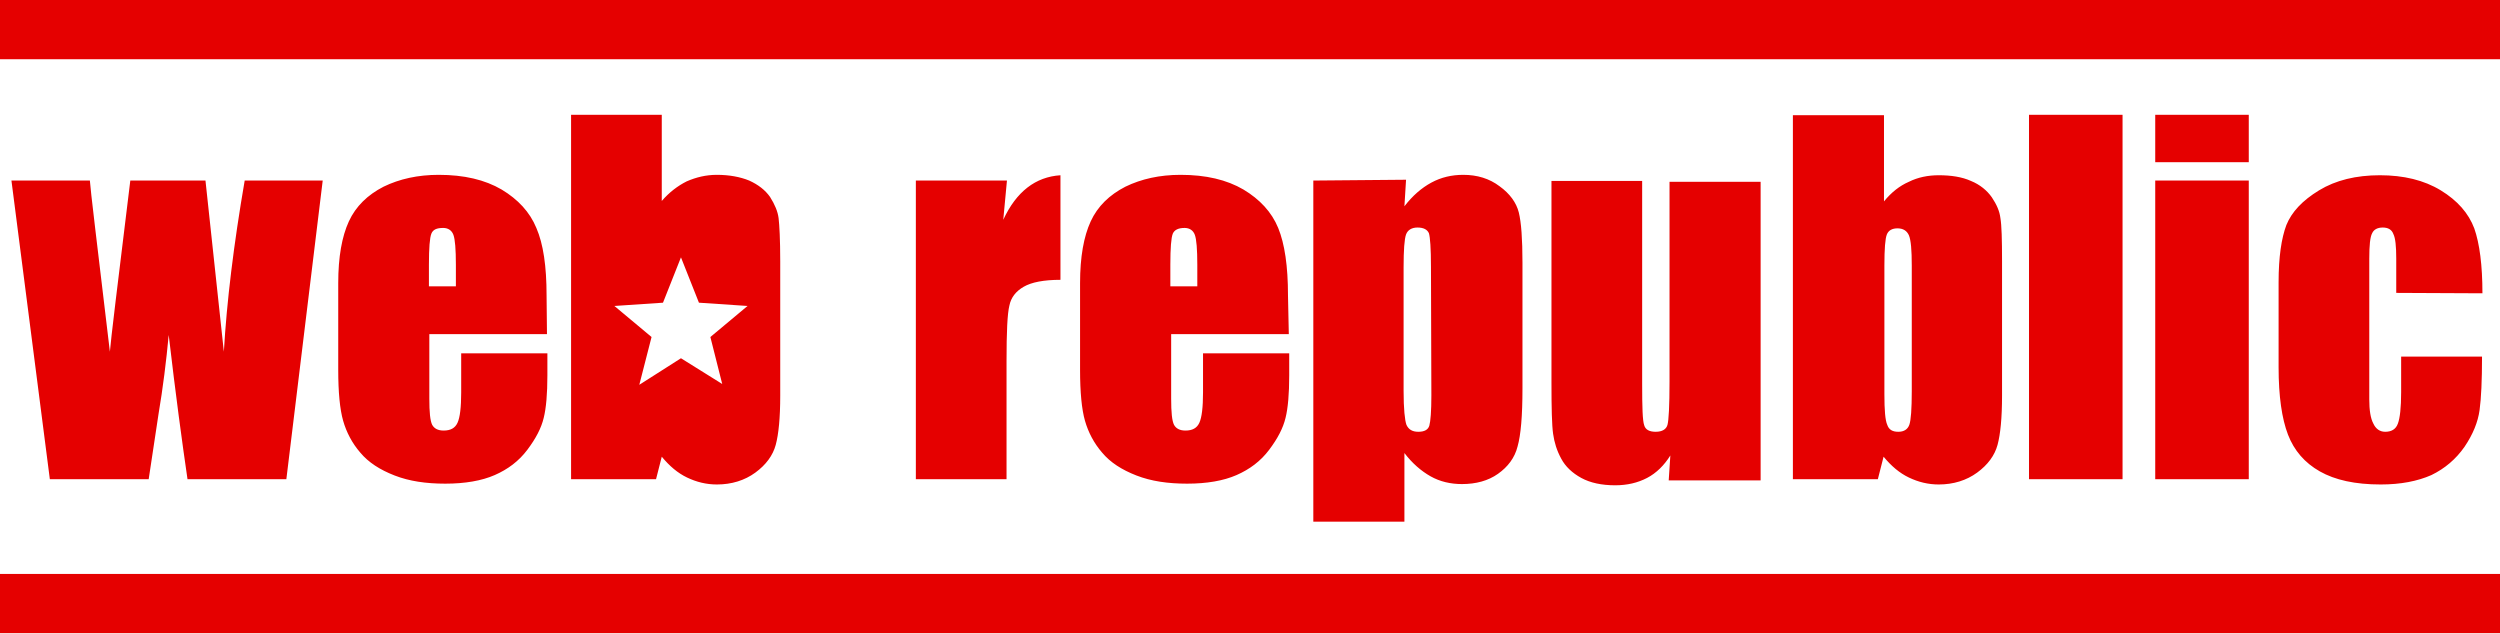
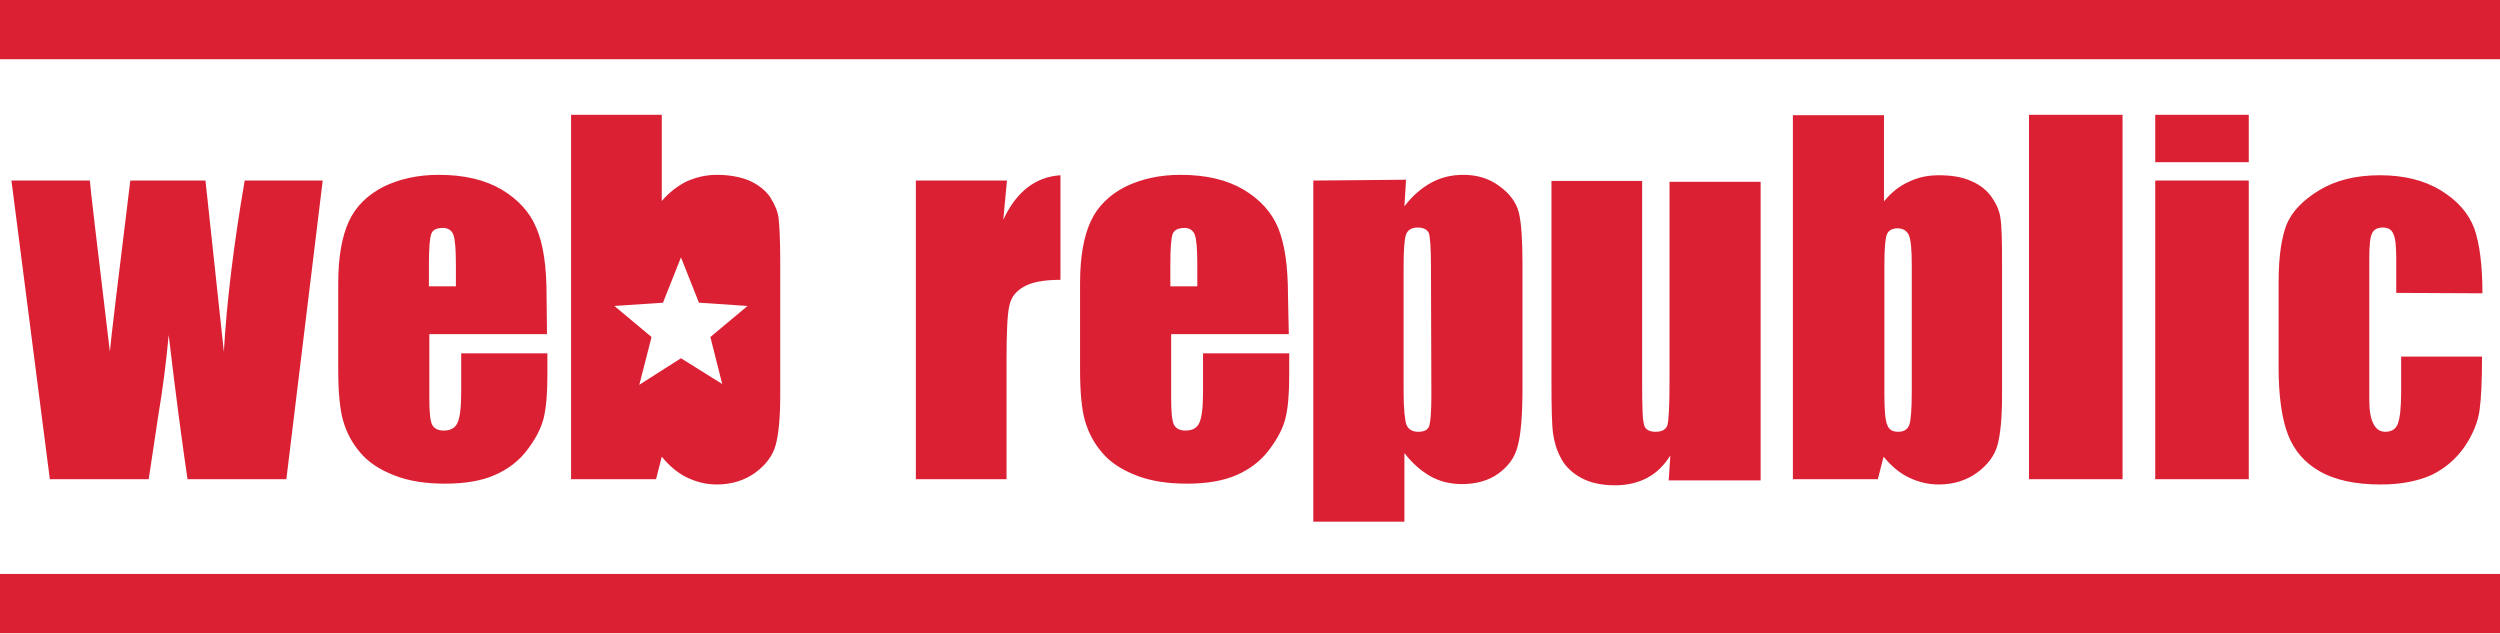
<svg xmlns="http://www.w3.org/2000/svg" version="1.1" id="Layer_1" x="0px" y="0px" viewBox="0 317.1 612 155" enable-background="new 0 317.1 612 155" xml:space="preserve">
  <g>
-     <rect y="457.6" fill="#E50000" width="612" height="14.5" />
+     <rect y="457.6" fill="#DB2033" width="612" height="14.5" />
  </g>
-   <path fill="#E50000" d="M79,361.3l-8.9,73.1H45.9c-1.3-8.9-2.9-20.7-4.6-35.3c-0.6,6.4-1.4,12.9-2.5,19.4l-2.4,15.9H12.2l-9.4-73.1  h19.2c0.1,1.9,1.8,15.9,4.9,41.9c0.2-2.7,1.9-16.6,5-41.9h18.4l4.5,41.9c0.7-12.2,2.4-26.2,5.1-41.9H79z M315.3,389.4  c0-7.1-0.8-12.6-2.4-16.5c-1.6-3.9-4.5-7-8.5-9.4c-4.1-2.4-9.2-3.6-15.4-3.6c-5.1,0-9.6,1-13.5,2.9c-3.9,2-6.8,4.8-8.5,8.5  c-1.7,3.7-2.6,8.7-2.6,15.1v21.3c0,5.4,0.4,9.6,1.2,12.4c0.8,2.8,2.2,5.5,4.2,7.8c2,2.4,4.8,4.2,8.4,5.6c3.6,1.4,7.7,2,12.4,2  c4.8,0,8.9-0.7,12.1-2.1c3.2-1.4,5.9-3.4,8-6.2c2.1-2.8,3.4-5.3,4-7.8c0.6-2.4,0.9-5.9,0.9-10.4v-5.4h-21.1v9.6  c0,3.6-0.3,6.1-0.9,7.4c-0.6,1.3-1.7,1.9-3.4,1.9c-1.4,0-2.3-0.5-2.8-1.4c-0.5-1-0.7-3.1-0.7-6.4v-15.8h28.8L315.3,389.4  L315.3,389.4z M286.5,387.2v-5.3c0-4.1,0.2-6.6,0.6-7.6c0.4-0.9,1.3-1.4,2.9-1.4c1.2,0,2.1,0.6,2.5,1.7c0.4,1.1,0.6,3.5,0.6,7.3v5.3  H286.5z M224.2,361.3v73.1h22.2v-28.9c0-7.1,0.2-11.6,0.7-13.6c0.4-2,1.6-3.5,3.5-4.6c1.9-1.1,4.9-1.7,9-1.7V360  c-6.1,0.4-10.8,4-14,10.9l0.9-9.6L224.2,361.3L224.2,361.3z M133.8,389.4c0-7.1-0.8-12.6-2.5-16.5c-1.6-3.9-4.5-7-8.5-9.4  c-4.1-2.4-9.2-3.6-15.4-3.6c-5.1,0-9.6,1-13.5,2.9c-3.9,2-6.8,4.8-8.5,8.5c-1.7,3.7-2.6,8.7-2.6,15.1v21.3c0,5.4,0.4,9.6,1.2,12.4  c0.8,2.8,2.2,5.5,4.2,7.8c2,2.4,4.8,4.2,8.4,5.6c3.6,1.4,7.7,2,12.4,2c4.8,0,8.9-0.7,12.1-2.1c3.2-1.4,5.9-3.4,8-6.2  c2.1-2.8,3.4-5.3,4-7.8c0.6-2.4,0.9-5.9,0.9-10.4v-5.4h-21.1v9.6c0,3.6-0.3,6.1-0.9,7.4c-0.6,1.3-1.7,1.9-3.4,1.9  c-1.4,0-2.3-0.5-2.8-1.4c-0.5-1-0.7-3.1-0.7-6.4v-15.8h28.8L133.8,389.4L133.8,389.4z M105,387.2v-5.3c0-4.1,0.2-6.6,0.6-7.6  s1.3-1.4,2.9-1.4c1.2,0,2.1,0.6,2.5,1.7c0.4,1.1,0.6,3.5,0.6,7.3v5.3H105z M321.5,361.3v83.5h22.3V428c1.9,2.5,4.1,4.4,6.4,5.7  c2.3,1.3,4.9,1.9,7.7,1.9c3.4,0,6.4-0.8,8.8-2.5c2.4-1.7,4.1-3.9,4.8-6.7c0.8-2.8,1.2-7.5,1.2-14.2v-30.8c0-5.8-0.3-9.9-0.9-12.3  c-0.6-2.4-2.2-4.6-4.7-6.4c-2.5-1.9-5.5-2.8-8.9-2.8c-2.8,0-5.4,0.6-7.8,1.9c-2.4,1.3-4.6,3.2-6.6,5.8l0.4-6.5L321.5,361.3  L321.5,361.3z M350.4,413.9c0,3.9-0.2,6.3-0.5,7.4c-0.3,1-1.2,1.5-2.7,1.5c-1.5,0-2.4-0.6-2.9-1.7c-0.4-1.1-0.7-3.9-0.7-8.3v-30.3  c0-4.2,0.2-6.9,0.6-8c0.4-1.1,1.4-1.7,2.8-1.7c1.5,0,2.4,0.5,2.8,1.4c0.3,1,0.5,3.7,0.5,8.2L350.4,413.9L350.4,413.9z M408.7,361.3  v49.2c0,6-0.2,9.5-0.5,10.6c-0.3,1.1-1.3,1.7-2.9,1.7c-1.5,0-2.5-0.5-2.8-1.6c-0.4-1.1-0.5-4.4-0.5-10.1v-49.7h-22.2v49.3  c0,6.3,0.1,10.5,0.4,12.6c0.3,2.1,0.9,4.1,2,6.1c1,1.9,2.7,3.5,4.9,4.7c2.2,1.2,5,1.8,8.3,1.8c2.9,0,5.5-0.6,7.8-1.8  c2.3-1.2,4.2-3.1,5.7-5.5l-0.4,6.1H431v-73.1H408.7z M438.9,345.2v89.2h20.8l1.4-5.5c1.9,2.3,3.9,4,6.2,5.1c2.3,1.1,4.7,1.7,7.3,1.7  c3.6,0,6.8-1,9.4-2.9c2.6-1.9,4.3-4.2,5-6.8c0.7-2.6,1.1-6.6,1.1-12v-32.9c0-5.4-0.1-8.9-0.4-10.6c-0.2-1.7-0.9-3.3-2.1-5.1  c-1.2-1.7-2.9-3.1-5.1-4c-2.2-1-4.9-1.4-7.9-1.4c-2.6,0-5.1,0.5-7.3,1.6c-2.3,1-4.3,2.6-6.1,4.8v-21.1H438.9z M468,412.9  c0,4.3-0.2,7.1-0.6,8.2c-0.4,1.1-1.3,1.7-2.7,1.7c-1.4,0-2.3-0.5-2.7-1.7c-0.5-1.1-0.7-3.6-0.7-7.5v-31.5c0-4.1,0.2-6.6,0.6-7.6  c0.4-1,1.3-1.5,2.6-1.5c1.4,0,2.3,0.6,2.8,1.7c0.5,1.2,0.7,3.6,0.7,7.4V412.9z M519.6,345.2h-22.9v89.2h22.9L519.6,345.2  L519.6,345.2z M550.5,345.2h-22.9v11.6h22.9V345.2z M550.5,361.3h-22.9v73.1h22.9V361.3z M607.7,388.9c0-6.9-0.7-12.2-2-15.9  c-1.4-3.7-4.1-6.8-8.2-9.3c-4.1-2.5-9.1-3.7-14.9-3.7c-5.8,0-10.8,1.2-14.9,3.7c-4.1,2.5-6.7,5.3-8,8.5c-1.2,3.2-1.9,7.8-1.9,14V407  c0,7.1,0.8,12.6,2.3,16.5c1.5,3.9,4.1,6.9,7.8,9c3.7,2.1,8.6,3.2,14.9,3.2c4.9,0,9-0.8,12.4-2.3c3.3-1.6,6-3.9,8.1-6.9  c2.1-3.1,3.3-6.1,3.7-9c0.4-2.9,0.6-7.3,0.6-13.1h-19.8v8.7c0,3.8-0.3,6.4-0.8,7.7c-0.5,1.4-1.6,2-3.1,2c-1.3,0-2.3-0.7-2.9-2  c-0.7-1.3-1-3.3-1-5.9v-34.5c0-3.2,0.2-5.3,0.7-6.2c0.4-0.9,1.3-1.4,2.6-1.4c1.3,0,2.2,0.5,2.6,1.6c0.5,1,0.7,3,0.7,6v8.4  L607.7,388.9 M190.6,370.5c0.2,1.7,0.4,5.2,0.4,10.6V414c0,5.4-0.4,9.4-1.1,12c-0.7,2.6-2.4,4.9-5,6.8c-2.6,1.9-5.8,2.9-9.4,2.9  c-2.6,0-5-0.6-7.3-1.7c-2.3-1.1-4.3-2.8-6.2-5.1l-1.4,5.5h-20.8v-89.2H162v21.1c1.8-2.1,3.9-3.7,6.1-4.8c2.3-1,4.7-1.6,7.4-1.6  c3,0,5.7,0.5,7.9,1.4c2.2,1,3.9,2.3,5.1,4C189.7,367.2,190.4,368.9,190.6,370.5 M173.9,399.6l9.1-7.6l-11.9-0.8l-4.4-11.1l-4.4,11.1  l-11.9,0.8l9.1,7.6l-3,11.7l10.2-6.5l10.1,6.3L173.9,399.6z" />
-   <rect y="317.1" fill="#E50000" width="612" height="14.5" />
+   <path fill="#DB2033" d="M79,361.3l-8.9,73.1H45.9c-1.3-8.9-2.9-20.7-4.6-35.3c-0.6,6.4-1.4,12.9-2.5,19.4l-2.4,15.9H12.2l-9.4-73.1  h19.2c0.1,1.9,1.8,15.9,4.9,41.9c0.2-2.7,1.9-16.6,5-41.9h18.4l4.5,41.9c0.7-12.2,2.4-26.2,5.1-41.9H79z M315.3,389.4  c0-7.1-0.8-12.6-2.4-16.5c-1.6-3.9-4.5-7-8.5-9.4c-4.1-2.4-9.2-3.6-15.4-3.6c-5.1,0-9.6,1-13.5,2.9c-3.9,2-6.8,4.8-8.5,8.5  c-1.7,3.7-2.6,8.7-2.6,15.1v21.3c0,5.4,0.4,9.6,1.2,12.4c0.8,2.8,2.2,5.5,4.2,7.8c2,2.4,4.8,4.2,8.4,5.6c3.6,1.4,7.7,2,12.4,2  c4.8,0,8.9-0.7,12.1-2.1c3.2-1.4,5.9-3.4,8-6.2c2.1-2.8,3.4-5.3,4-7.8c0.6-2.4,0.9-5.9,0.9-10.4v-5.4h-21.1v9.6  c0,3.6-0.3,6.1-0.9,7.4c-0.6,1.3-1.7,1.9-3.4,1.9c-1.4,0-2.3-0.5-2.8-1.4c-0.5-1-0.7-3.1-0.7-6.4v-15.8h28.8L315.3,389.4  L315.3,389.4z M286.5,387.2v-5.3c0-4.1,0.2-6.6,0.6-7.6c0.4-0.9,1.3-1.4,2.9-1.4c1.2,0,2.1,0.6,2.5,1.7c0.4,1.1,0.6,3.5,0.6,7.3v5.3  H286.5z M224.2,361.3v73.1h22.2v-28.9c0-7.1,0.2-11.6,0.7-13.6c0.4-2,1.6-3.5,3.5-4.6c1.9-1.1,4.9-1.7,9-1.7V360  c-6.1,0.4-10.8,4-14,10.9l0.9-9.6L224.2,361.3L224.2,361.3z M133.8,389.4c0-7.1-0.8-12.6-2.5-16.5c-1.6-3.9-4.5-7-8.5-9.4  c-4.1-2.4-9.2-3.6-15.4-3.6c-5.1,0-9.6,1-13.5,2.9c-3.9,2-6.8,4.8-8.5,8.5c-1.7,3.7-2.6,8.7-2.6,15.1v21.3c0,5.4,0.4,9.6,1.2,12.4  c0.8,2.8,2.2,5.5,4.2,7.8c2,2.4,4.8,4.2,8.4,5.6c3.6,1.4,7.7,2,12.4,2c4.8,0,8.9-0.7,12.1-2.1c3.2-1.4,5.9-3.4,8-6.2  c2.1-2.8,3.4-5.3,4-7.8c0.6-2.4,0.9-5.9,0.9-10.4v-5.4h-21.1v9.6c0,3.6-0.3,6.1-0.9,7.4c-0.6,1.3-1.7,1.9-3.4,1.9  c-1.4,0-2.3-0.5-2.8-1.4c-0.5-1-0.7-3.1-0.7-6.4v-15.8h28.8L133.8,389.4L133.8,389.4z M105,387.2v-5.3c0-4.1,0.2-6.6,0.6-7.6  s1.3-1.4,2.9-1.4c1.2,0,2.1,0.6,2.5,1.7c0.4,1.1,0.6,3.5,0.6,7.3v5.3H105z M321.5,361.3v83.5h22.3V428c1.9,2.5,4.1,4.4,6.4,5.7  c2.3,1.3,4.9,1.9,7.7,1.9c3.4,0,6.4-0.8,8.8-2.5c2.4-1.7,4.1-3.9,4.8-6.7c0.8-2.8,1.2-7.5,1.2-14.2v-30.8c0-5.8-0.3-9.9-0.9-12.3  c-0.6-2.4-2.2-4.6-4.7-6.4c-2.5-1.9-5.5-2.8-8.9-2.8c-2.8,0-5.4,0.6-7.8,1.9c-2.4,1.3-4.6,3.2-6.6,5.8l0.4-6.5L321.5,361.3  L321.5,361.3z M350.4,413.9c0,3.9-0.2,6.3-0.5,7.4c-0.3,1-1.2,1.5-2.7,1.5c-1.5,0-2.4-0.6-2.9-1.7c-0.4-1.1-0.7-3.9-0.7-8.3v-30.3  c0-4.2,0.2-6.9,0.6-8c0.4-1.1,1.4-1.7,2.8-1.7c1.5,0,2.4,0.5,2.8,1.4c0.3,1,0.5,3.7,0.5,8.2L350.4,413.9L350.4,413.9z M408.7,361.3  v49.2c0,6-0.2,9.5-0.5,10.6c-0.3,1.1-1.3,1.7-2.9,1.7c-1.5,0-2.5-0.5-2.8-1.6c-0.4-1.1-0.5-4.4-0.5-10.1v-49.7h-22.2v49.3  c0,6.3,0.1,10.5,0.4,12.6c0.3,2.1,0.9,4.1,2,6.1c1,1.9,2.7,3.5,4.9,4.7c2.2,1.2,5,1.8,8.3,1.8c2.9,0,5.5-0.6,7.8-1.8  c2.3-1.2,4.2-3.1,5.7-5.5l-0.4,6.1H431v-73.1H408.7z M438.9,345.2v89.2h20.8l1.4-5.5c1.9,2.3,3.9,4,6.2,5.1c2.3,1.1,4.7,1.7,7.3,1.7  c3.6,0,6.8-1,9.4-2.9c2.6-1.9,4.3-4.2,5-6.8c0.7-2.6,1.1-6.6,1.1-12v-32.9c0-5.4-0.1-8.9-0.4-10.6c-0.2-1.7-0.9-3.3-2.1-5.1  c-1.2-1.7-2.9-3.1-5.1-4c-2.2-1-4.9-1.4-7.9-1.4c-2.6,0-5.1,0.5-7.3,1.6c-2.3,1-4.3,2.6-6.1,4.8v-21.1H438.9z M468,412.9  c0,4.3-0.2,7.1-0.6,8.2c-0.4,1.1-1.3,1.7-2.7,1.7c-1.4,0-2.3-0.5-2.7-1.7c-0.5-1.1-0.7-3.6-0.7-7.5v-31.5c0-4.1,0.2-6.6,0.6-7.6  c0.4-1,1.3-1.5,2.6-1.5c1.4,0,2.3,0.6,2.8,1.7c0.5,1.2,0.7,3.6,0.7,7.4V412.9z M519.6,345.2h-22.9v89.2h22.9L519.6,345.2  L519.6,345.2z M550.5,345.2h-22.9v11.6h22.9V345.2z M550.5,361.3h-22.9v73.1h22.9V361.3z M607.7,388.9c0-6.9-0.7-12.2-2-15.9  c-1.4-3.7-4.1-6.8-8.2-9.3c-4.1-2.5-9.1-3.7-14.9-3.7c-5.8,0-10.8,1.2-14.9,3.7c-4.1,2.5-6.7,5.3-8,8.5c-1.2,3.2-1.9,7.8-1.9,14V407  c0,7.1,0.8,12.6,2.3,16.5c1.5,3.9,4.1,6.9,7.8,9c3.7,2.1,8.6,3.2,14.9,3.2c4.9,0,9-0.8,12.4-2.3c3.3-1.6,6-3.9,8.1-6.9  c2.1-3.1,3.3-6.1,3.7-9c0.4-2.9,0.6-7.3,0.6-13.1h-19.8v8.7c0,3.8-0.3,6.4-0.8,7.7c-0.5,1.4-1.6,2-3.1,2c-1.3,0-2.3-0.7-2.9-2  c-0.7-1.3-1-3.3-1-5.9v-34.5c0-3.2,0.2-5.3,0.7-6.2c0.4-0.9,1.3-1.4,2.6-1.4c1.3,0,2.2,0.5,2.6,1.6c0.5,1,0.7,3,0.7,6v8.4  L607.7,388.9 M190.6,370.5c0.2,1.7,0.4,5.2,0.4,10.6V414c0,5.4-0.4,9.4-1.1,12c-0.7,2.6-2.4,4.9-5,6.8c-2.6,1.9-5.8,2.9-9.4,2.9  c-2.6,0-5-0.6-7.3-1.7c-2.3-1.1-4.3-2.8-6.2-5.1l-1.4,5.5h-20.8v-89.2H162v21.1c1.8-2.1,3.9-3.7,6.1-4.8c2.3-1,4.7-1.6,7.4-1.6  c3,0,5.7,0.5,7.9,1.4c2.2,1,3.9,2.3,5.1,4C189.7,367.2,190.4,368.9,190.6,370.5 M173.9,399.6l9.1-7.6l-11.9-0.8l-4.4-11.1l-4.4,11.1  l-11.9,0.8l9.1,7.6l-3,11.7l10.2-6.5l10.1,6.3L173.9,399.6z" />
+   <rect y="317.1" fill="#DB2033" width="612" height="14.5" />
</svg>
